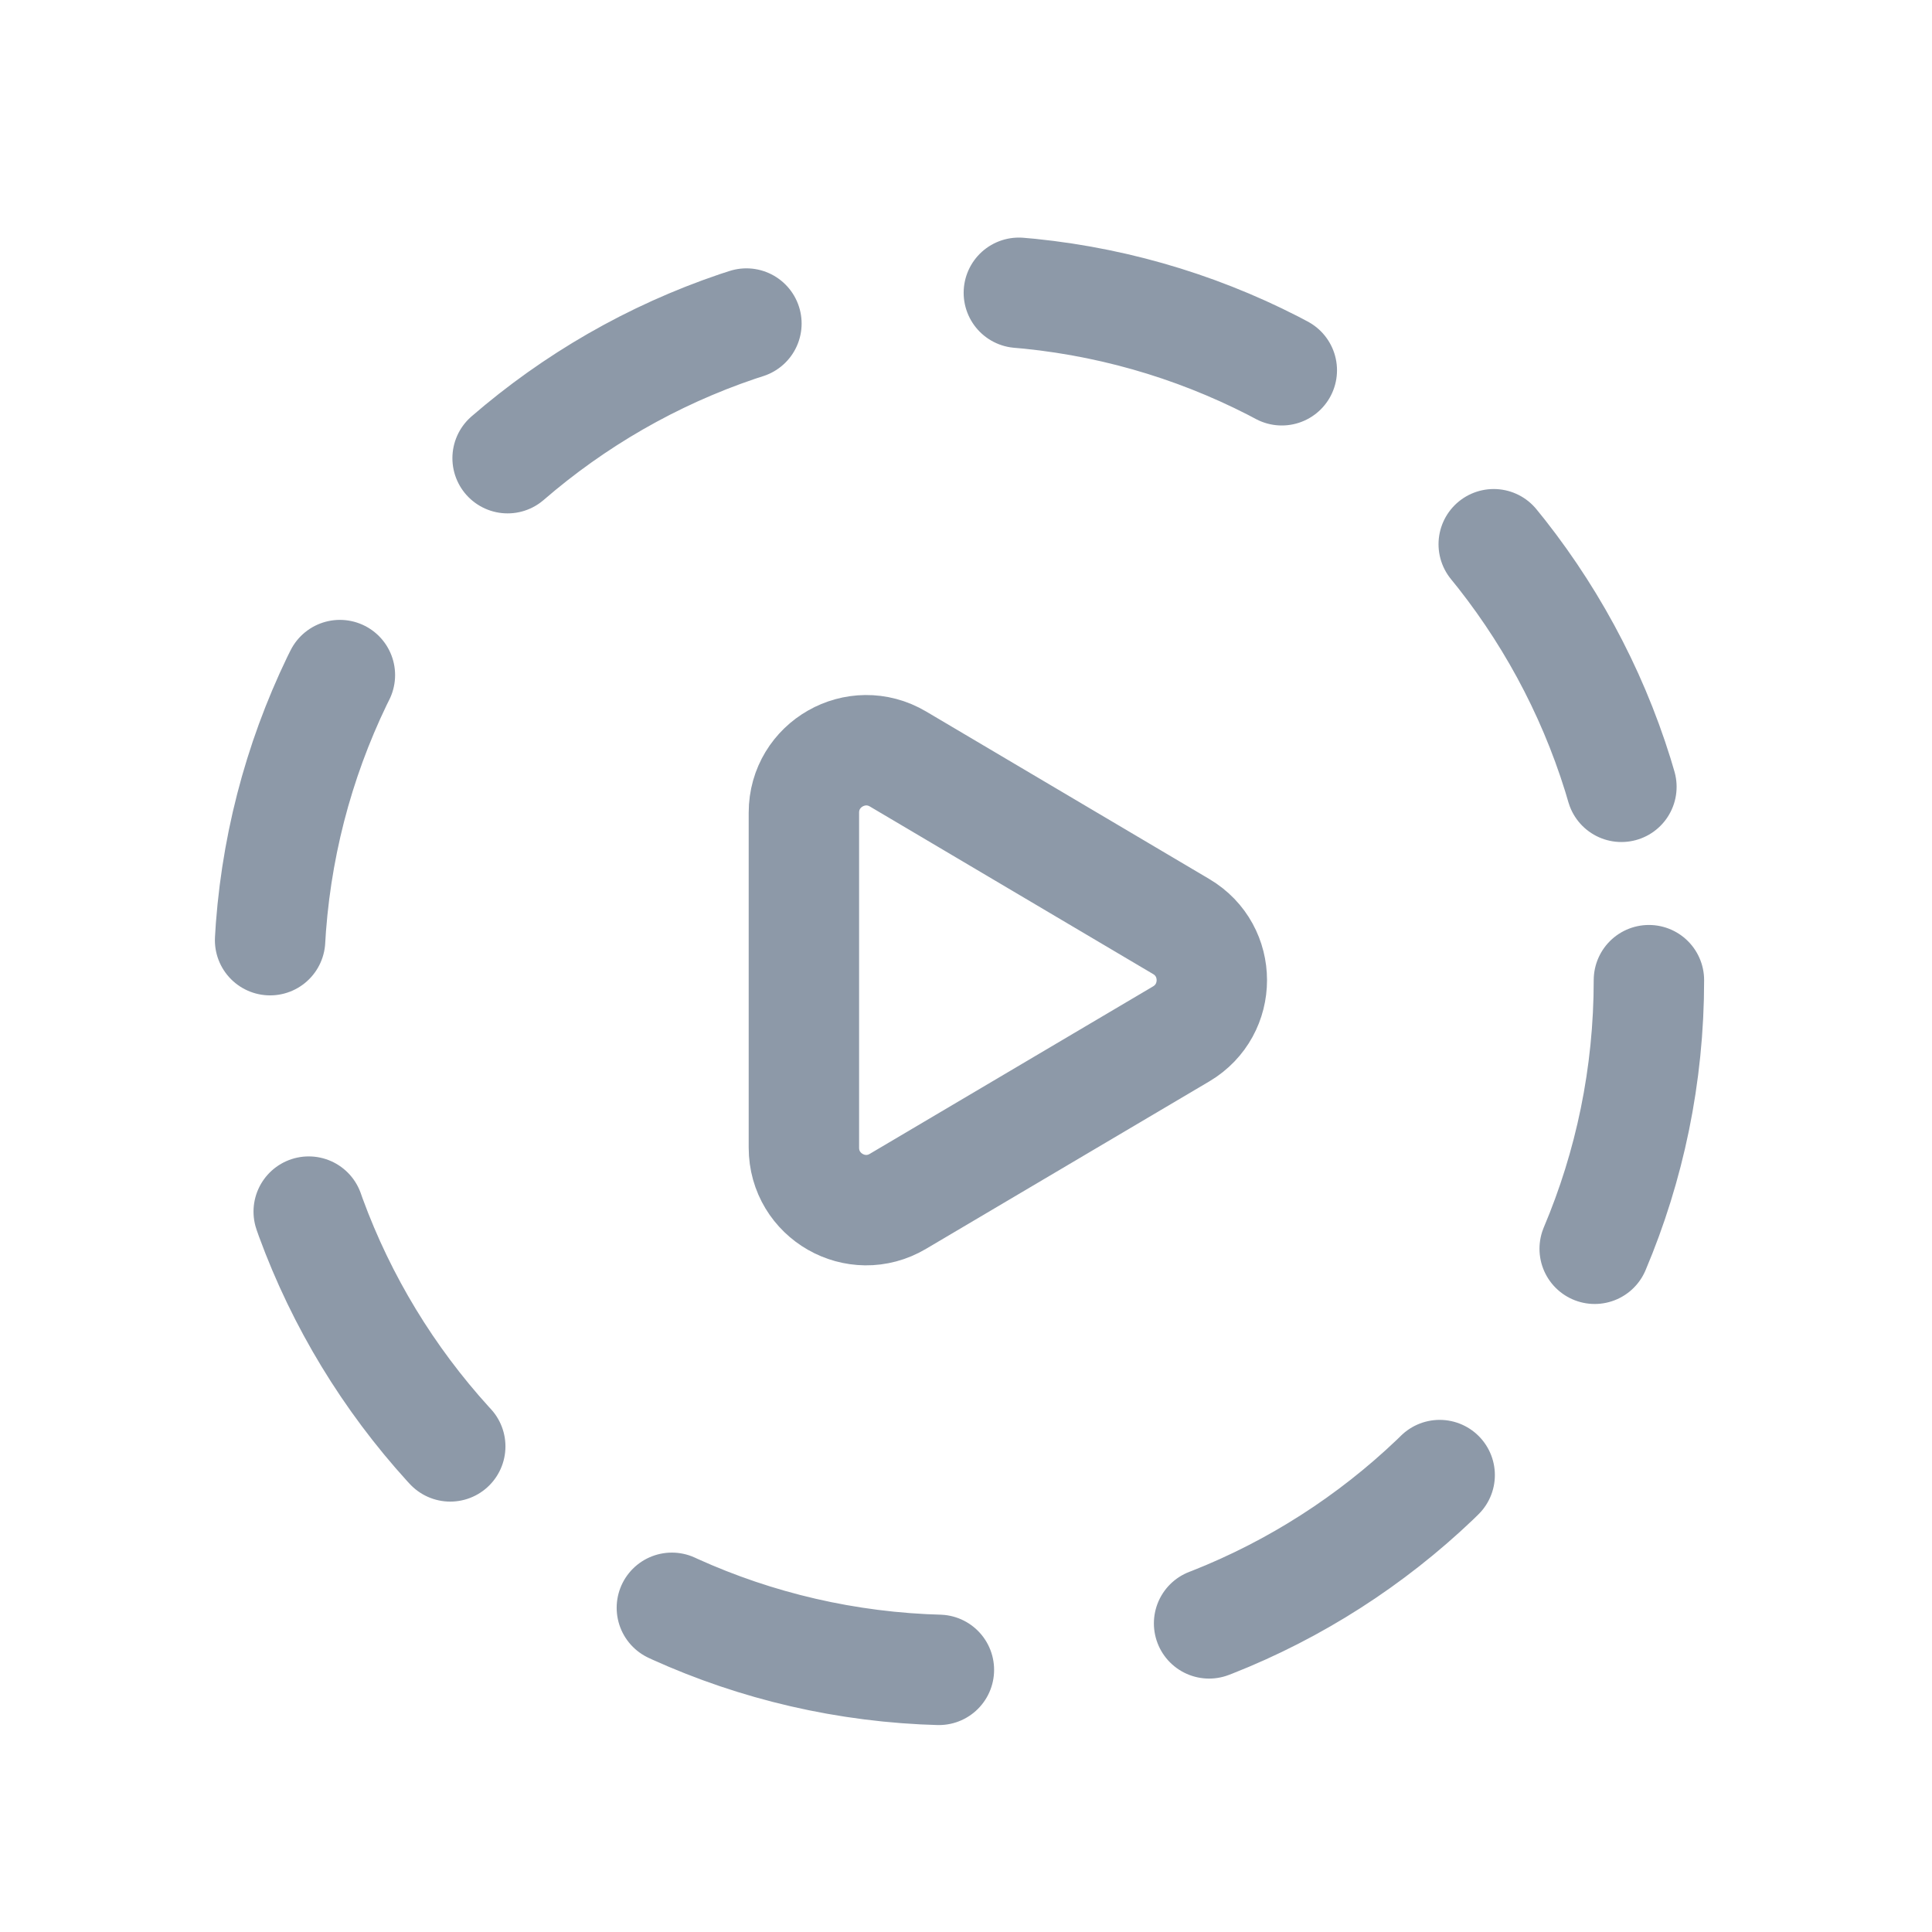
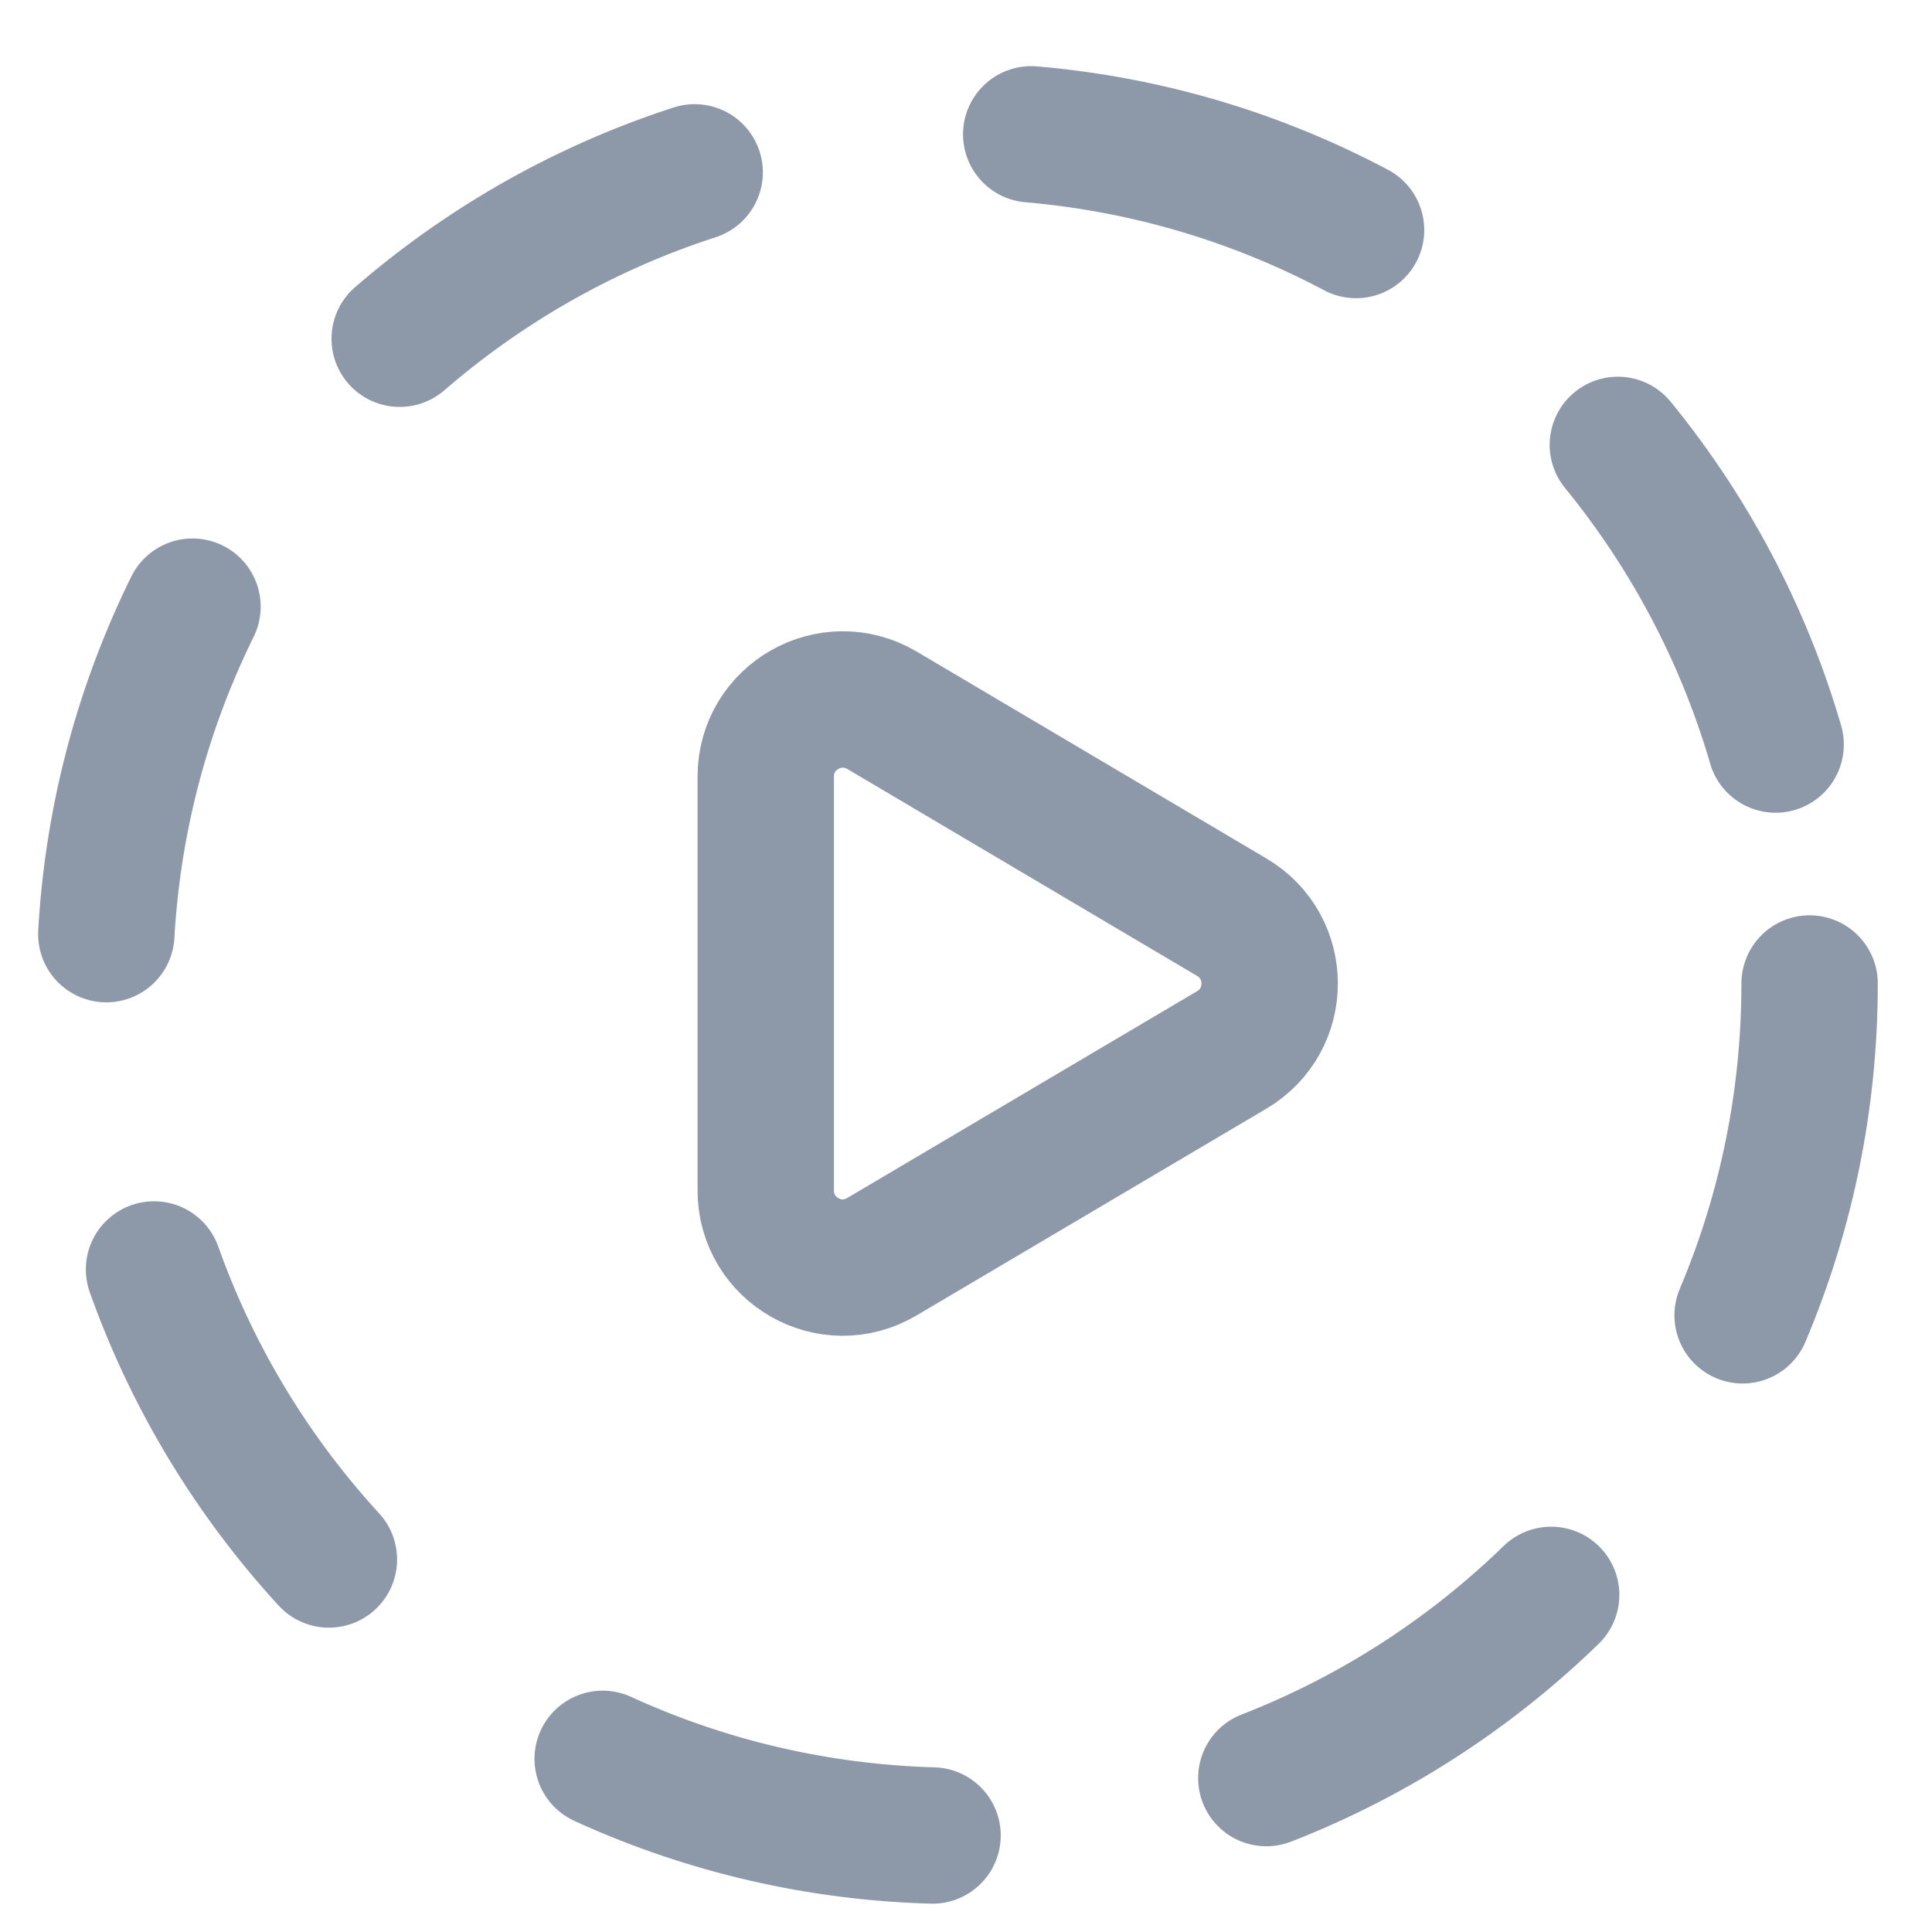
- <svg xmlns="http://www.w3.org/2000/svg" width="21" height="21" viewBox="0 0 21 21" fill="none">
-   <path fill-rule="evenodd" clip-rule="evenodd" d="M17.923 10.654V10.654C17.923 14.797 14.565 18.154 10.423 18.154V18.154C6.28 18.154 2.923 14.797 2.923 10.654V10.654C2.923 6.512 6.28 3.154 10.423 3.154V3.154C14.565 3.154 17.923 6.512 17.923 10.654Z" stroke="#8D99A8" stroke-width="1.2" stroke-linecap="round" stroke-linejoin="round" stroke-dasharray="3 3" />
-   <path fill-rule="evenodd" clip-rule="evenodd" d="M9.761 8.25L12.839 10.071C13.283 10.333 13.283 10.975 12.839 11.238L9.76 13.058C9.308 13.326 8.738 13 8.738 12.475V8.833C8.738 8.308 9.309 7.983 9.761 8.25V8.25Z" stroke="#8D99A8" stroke-width="1.2" stroke-linecap="round" stroke-linejoin="round" />
+ <svg xmlns="http://www.w3.org/2000/svg" width="17" height="17" viewBox="0 0 17 17" fill="none">
+   <path fill-rule="evenodd" clip-rule="evenodd" d="M15.923 8.654V8.654C15.923 12.797 12.565 16.154 8.423 16.154V16.154C4.28 16.154 0.923 12.797 0.923 8.654V8.654C0.923 4.512 4.28 1.154 8.423 1.154V1.154C12.565 1.154 15.923 4.512 15.923 8.654Z" stroke="#8D99A8" stroke-width="1.2" stroke-linecap="round" stroke-linejoin="round" stroke-dasharray="3 3" />
+   <path fill-rule="evenodd" clip-rule="evenodd" d="M7.761 6.25L10.839 8.071C11.283 8.333 11.283 8.975 10.839 9.238L7.76 11.058C7.308 11.326 6.738 11 6.738 10.475V6.833C6.738 6.308 7.309 5.983 7.761 6.25V6.25Z" stroke="#8D99A8" stroke-width="1.2" stroke-linecap="round" stroke-linejoin="round" />
</svg>
